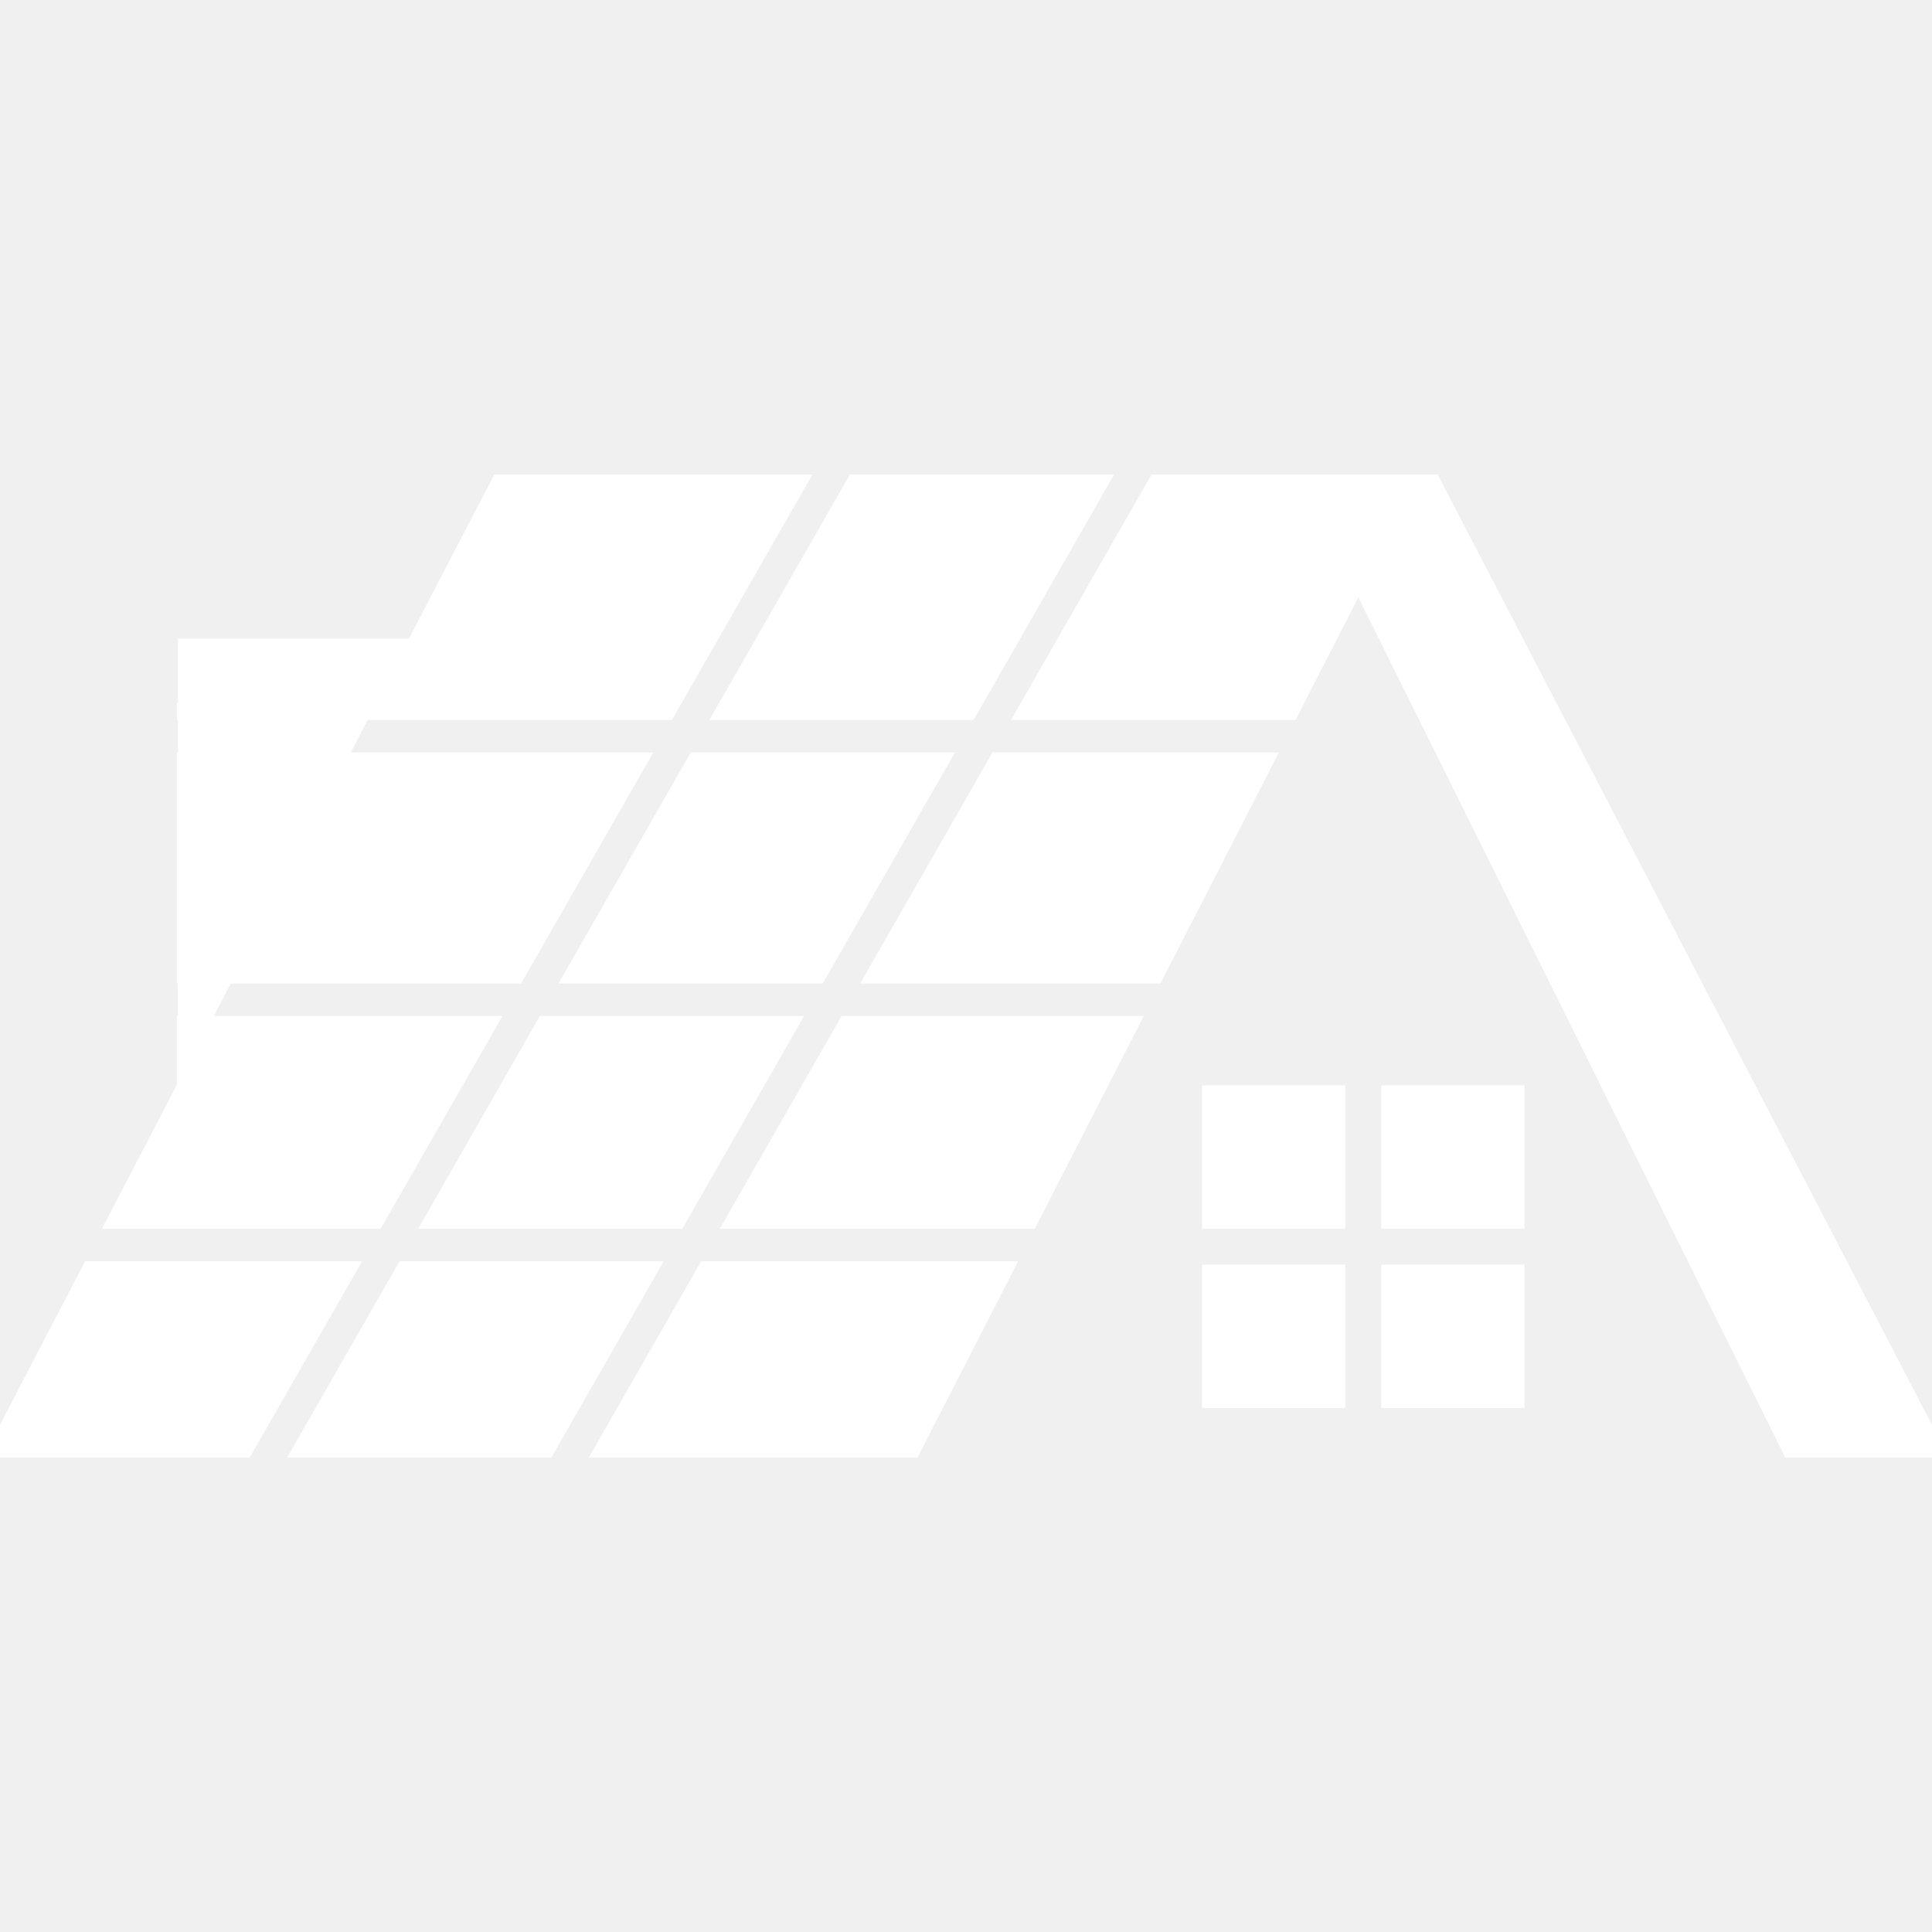
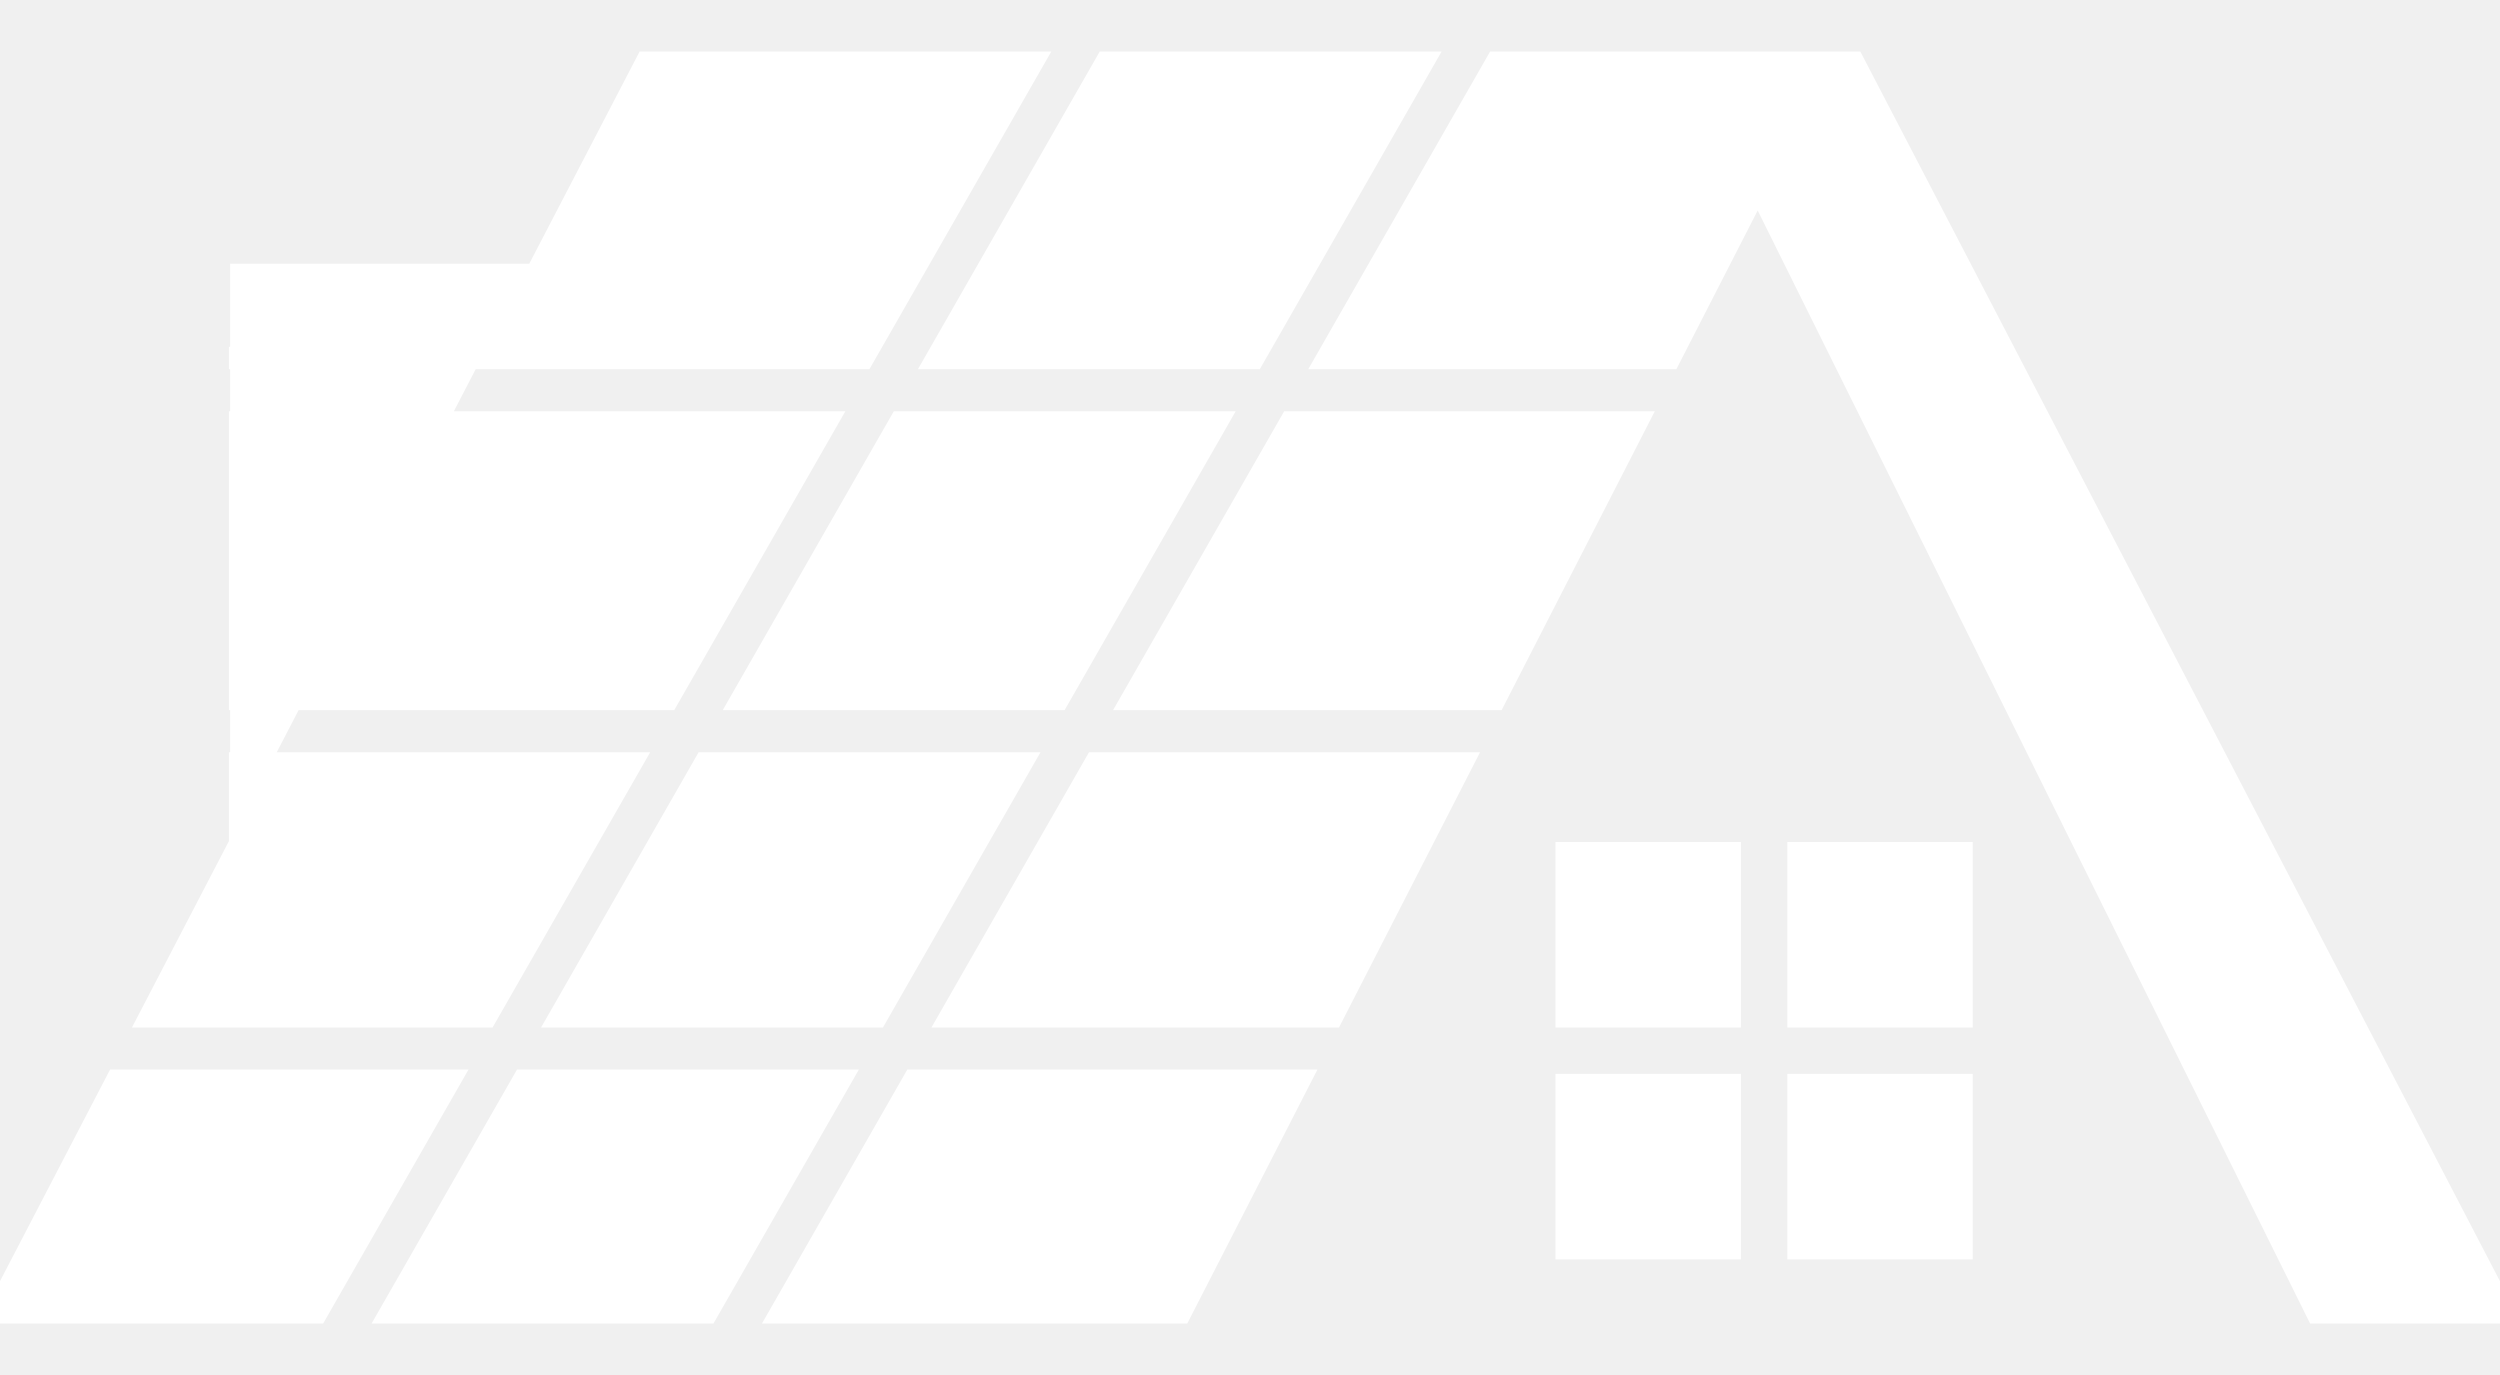
- <svg xmlns="http://www.w3.org/2000/svg" width="40" height="40" viewBox="0 0 40 40" fill="none">
-   <g clip-path="url(#clip0_9_228)">
-     <path d="M13.911 14.907L7.611 14.907L7.262 15.58L13.526 15.58L10.788 20.362H4.778L4.428 21.035H10.403L7.881 25.44H2.111L3.663 22.457V21.035H3.682V20.362H3.663V15.58H3.682V14.907H3.663V14.549H3.682V13.22H8.468L10.234 9.824H16.821L13.911 14.907Z" fill="white" />
-     <path d="M17.596 9.824L14.687 14.907H20.157L23.066 9.824H17.596Z" fill="white" />
-     <path d="M23.842 9.824L20.932 14.907L26.822 14.907L28.123 12.368L36.962 30.177H40.352L29.765 9.824H23.842Z" fill="white" />
-     <path d="M26.477 15.58L20.547 15.58L17.809 20.362H24.026L26.477 15.58Z" fill="white" />
-     <path d="M23.681 21.035H17.424L14.903 25.44H21.424L23.681 21.035Z" fill="white" />
-     <path d="M21.079 26.113H14.517L12.191 30.177H18.996L21.079 26.113Z" fill="white" />
-     <path d="M11.415 30.177L13.742 26.113H8.272L5.945 30.177H11.415Z" fill="white" />
-     <path d="M5.17 30.177L7.496 26.113H1.761L-0.353 30.177H5.17Z" fill="white" />
-     <path d="M14.301 15.58H19.771L17.034 20.362H11.564L14.301 15.58Z" fill="white" />
-     <path d="M11.178 21.035L8.657 25.44H14.127L16.648 21.035H11.178Z" fill="white" />
-     <path d="M24.887 22.472H27.855V25.44H24.887V22.472Z" fill="white" />
-     <path d="M24.887 26.182H27.855V29.15H24.887V26.182Z" fill="white" />
-     <path d="M31.564 22.472H28.597V25.44H31.564V22.472Z" fill="white" />
-     <path d="M28.597 26.182H31.564V29.15H28.597V26.182Z" fill="white" />
-   </g>
-   <defs>
-     <clipPath id="clip0_9_228">
-       <rect width="40" height="40" fill="white" />
-     </clipPath>
-   </defs>
+ <svg xmlns="http://www.w3.org/2000/svg" width="40" height="22" viewBox="0 0 40 22" fill="none">
+   <path d="M13.911 5.907L7.611 5.907L7.262 6.58L13.526 6.58L10.788 11.362H4.778L4.428 12.036H10.403L7.881 16.44H2.111L3.663 13.457V12.036H3.682V11.362H3.663V6.58H3.682V5.907H3.663V5.549H3.682V4.22H8.468L10.234 0.824H16.821L13.911 5.907Z" fill="white" />
+   <path d="M17.596 0.824L14.687 5.907H20.157L23.066 0.824H17.596Z" fill="white" />
+   <path d="M23.842 0.824L20.932 5.907L26.822 5.907L28.123 3.368L36.962 21.177H40.352L29.765 0.824H23.842Z" fill="white" />
+   <path d="M26.477 6.58L20.547 6.58L17.809 11.362H24.026L26.477 6.58Z" fill="white" />
+   <path d="M23.681 12.036H17.424L14.903 16.44H21.424L23.681 12.036Z" fill="white" />
+   <path d="M21.079 17.113H14.517L12.191 21.177H18.996L21.079 17.113Z" fill="white" />
+   <path d="M11.415 21.177L13.742 17.113H8.272L5.945 21.177H11.415Z" fill="white" />
+   <path d="M5.17 21.177L7.496 17.113H1.761L-0.353 21.177H5.17Z" fill="white" />
+   <path d="M14.301 6.58H19.771L17.034 11.362H11.564L14.301 6.58Z" fill="white" />
+   <path d="M11.178 12.036L8.657 16.44H14.127L16.648 12.036H11.178Z" fill="white" />
+   <path d="M24.887 13.472H27.855V16.44H24.887V13.472Z" fill="white" />
+   <path d="M24.887 17.182H27.855V20.15H24.887V17.182Z" fill="white" />
+   <path d="M31.564 13.472H28.597V16.44H31.564V13.472Z" fill="white" />
+   <path d="M28.597 17.182H31.564V20.15H28.597V17.182Z" fill="white" />
</svg>
